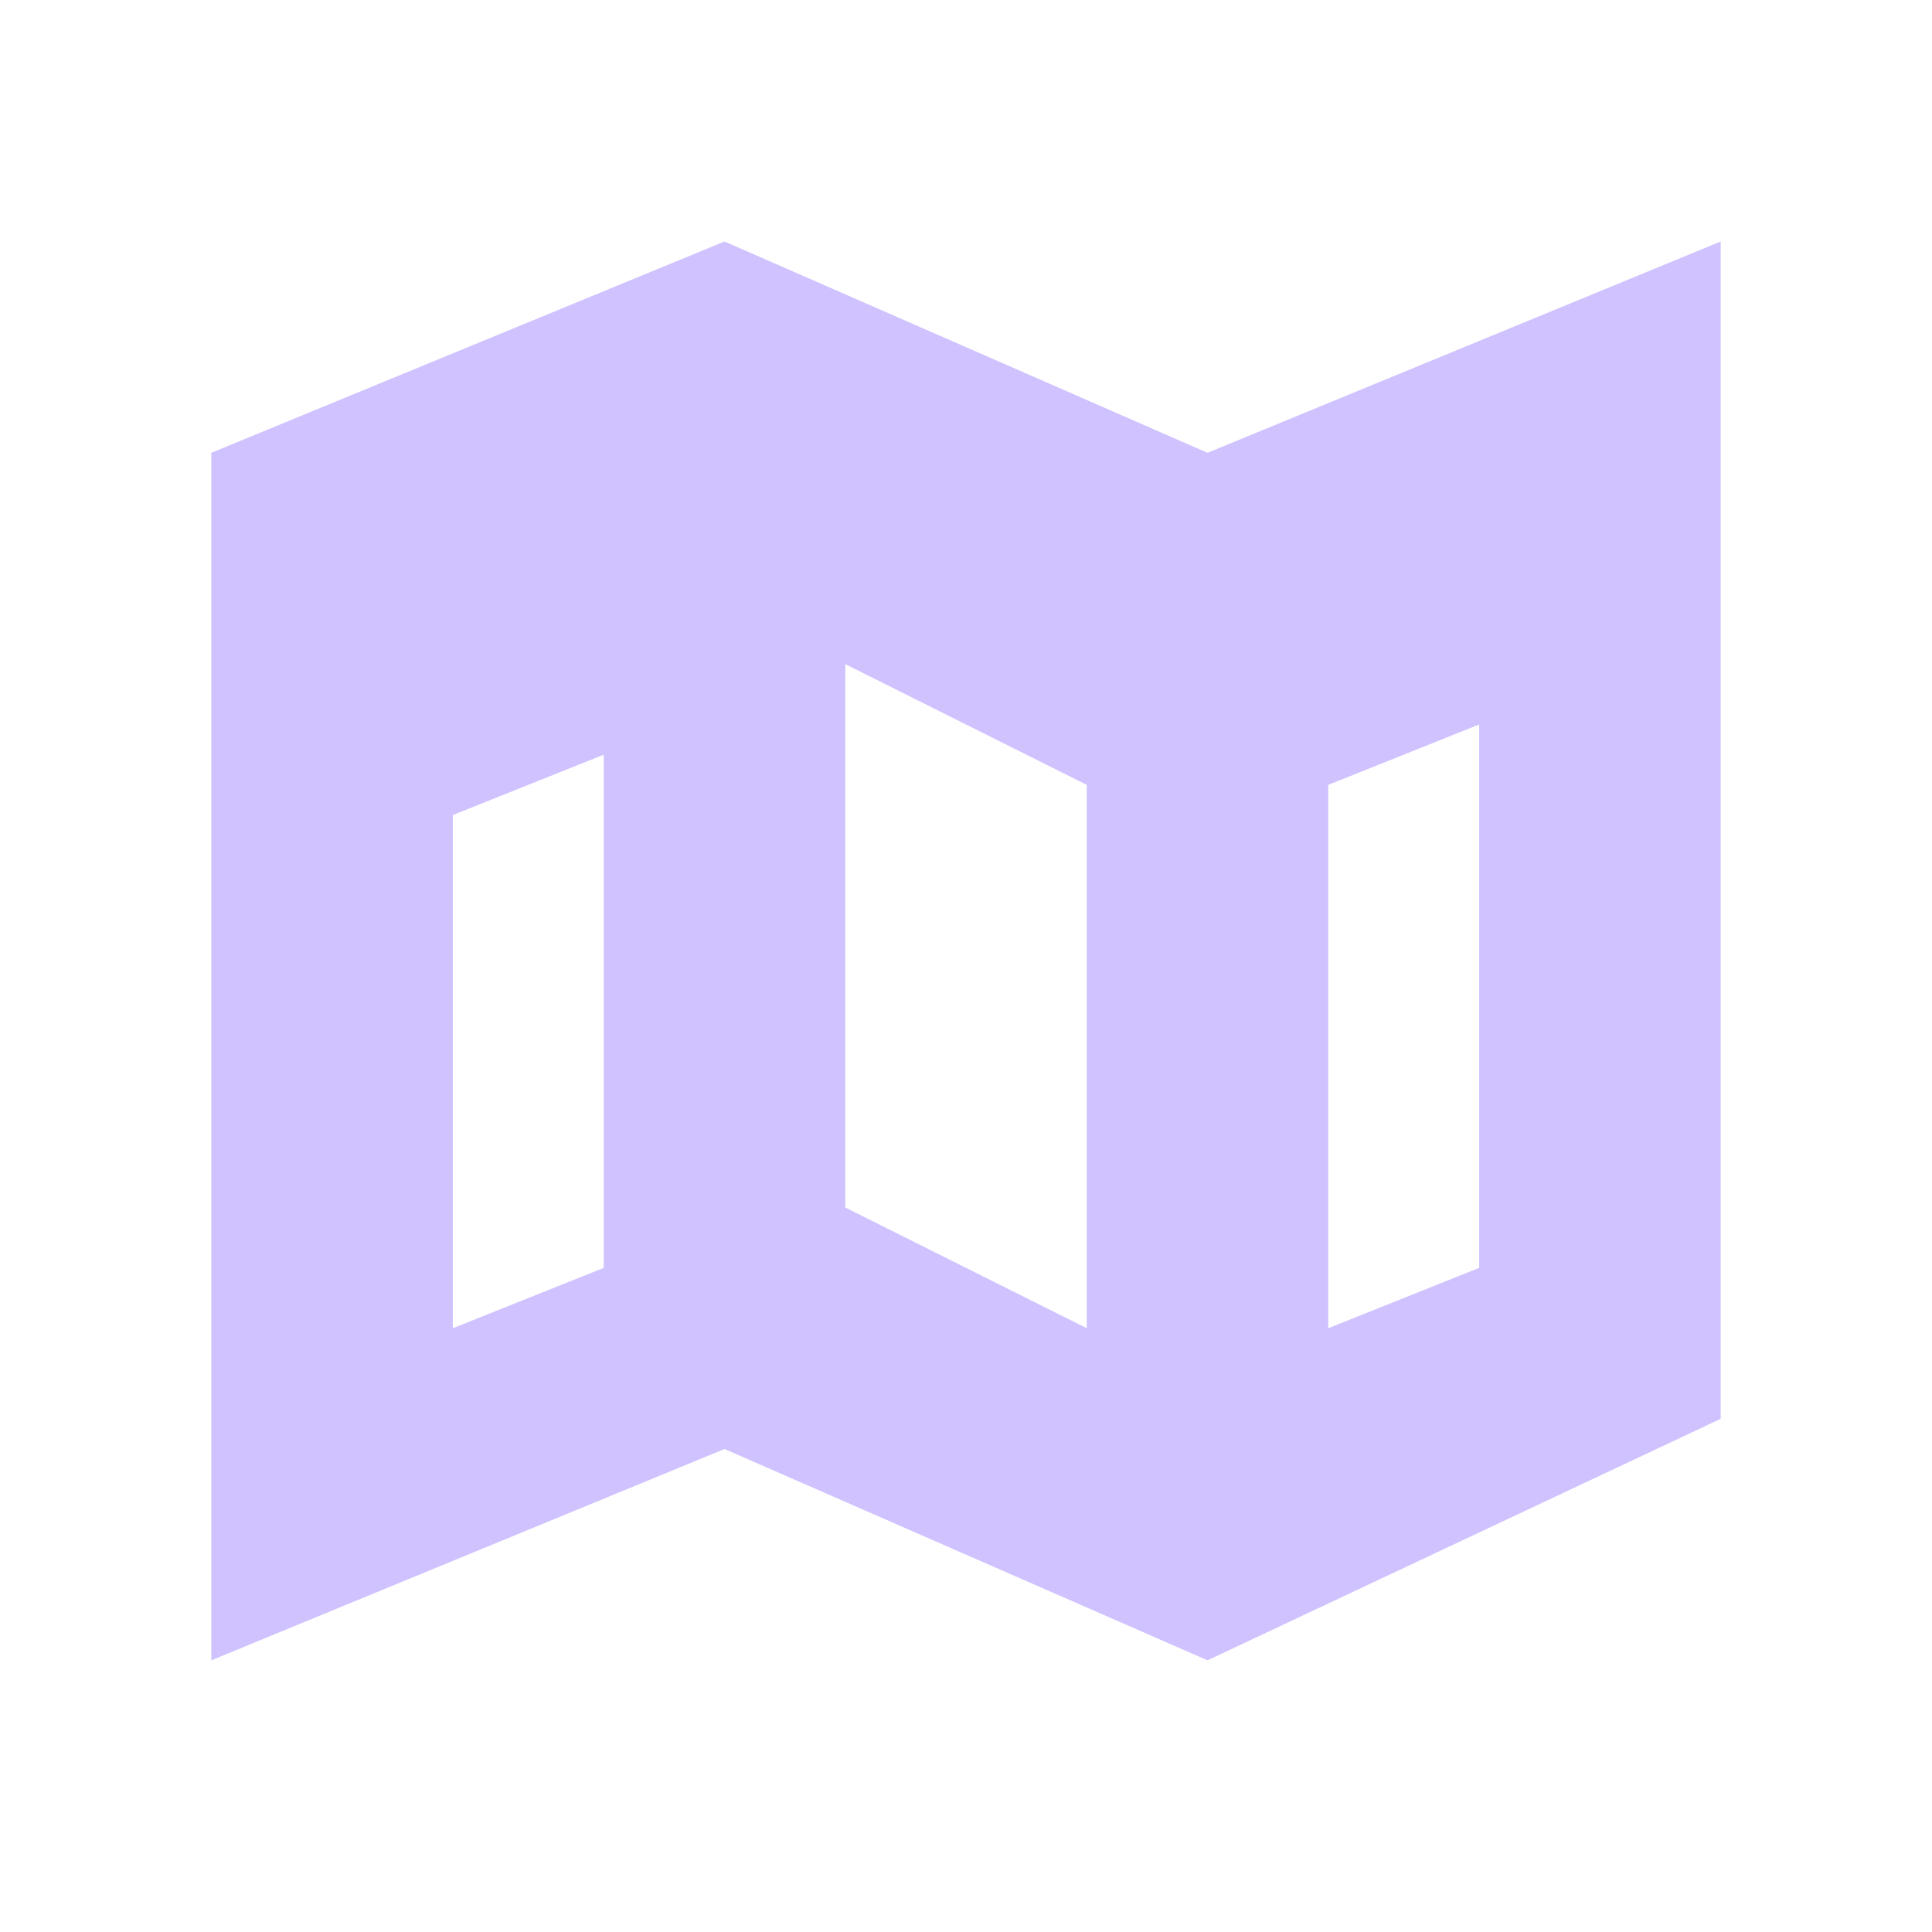
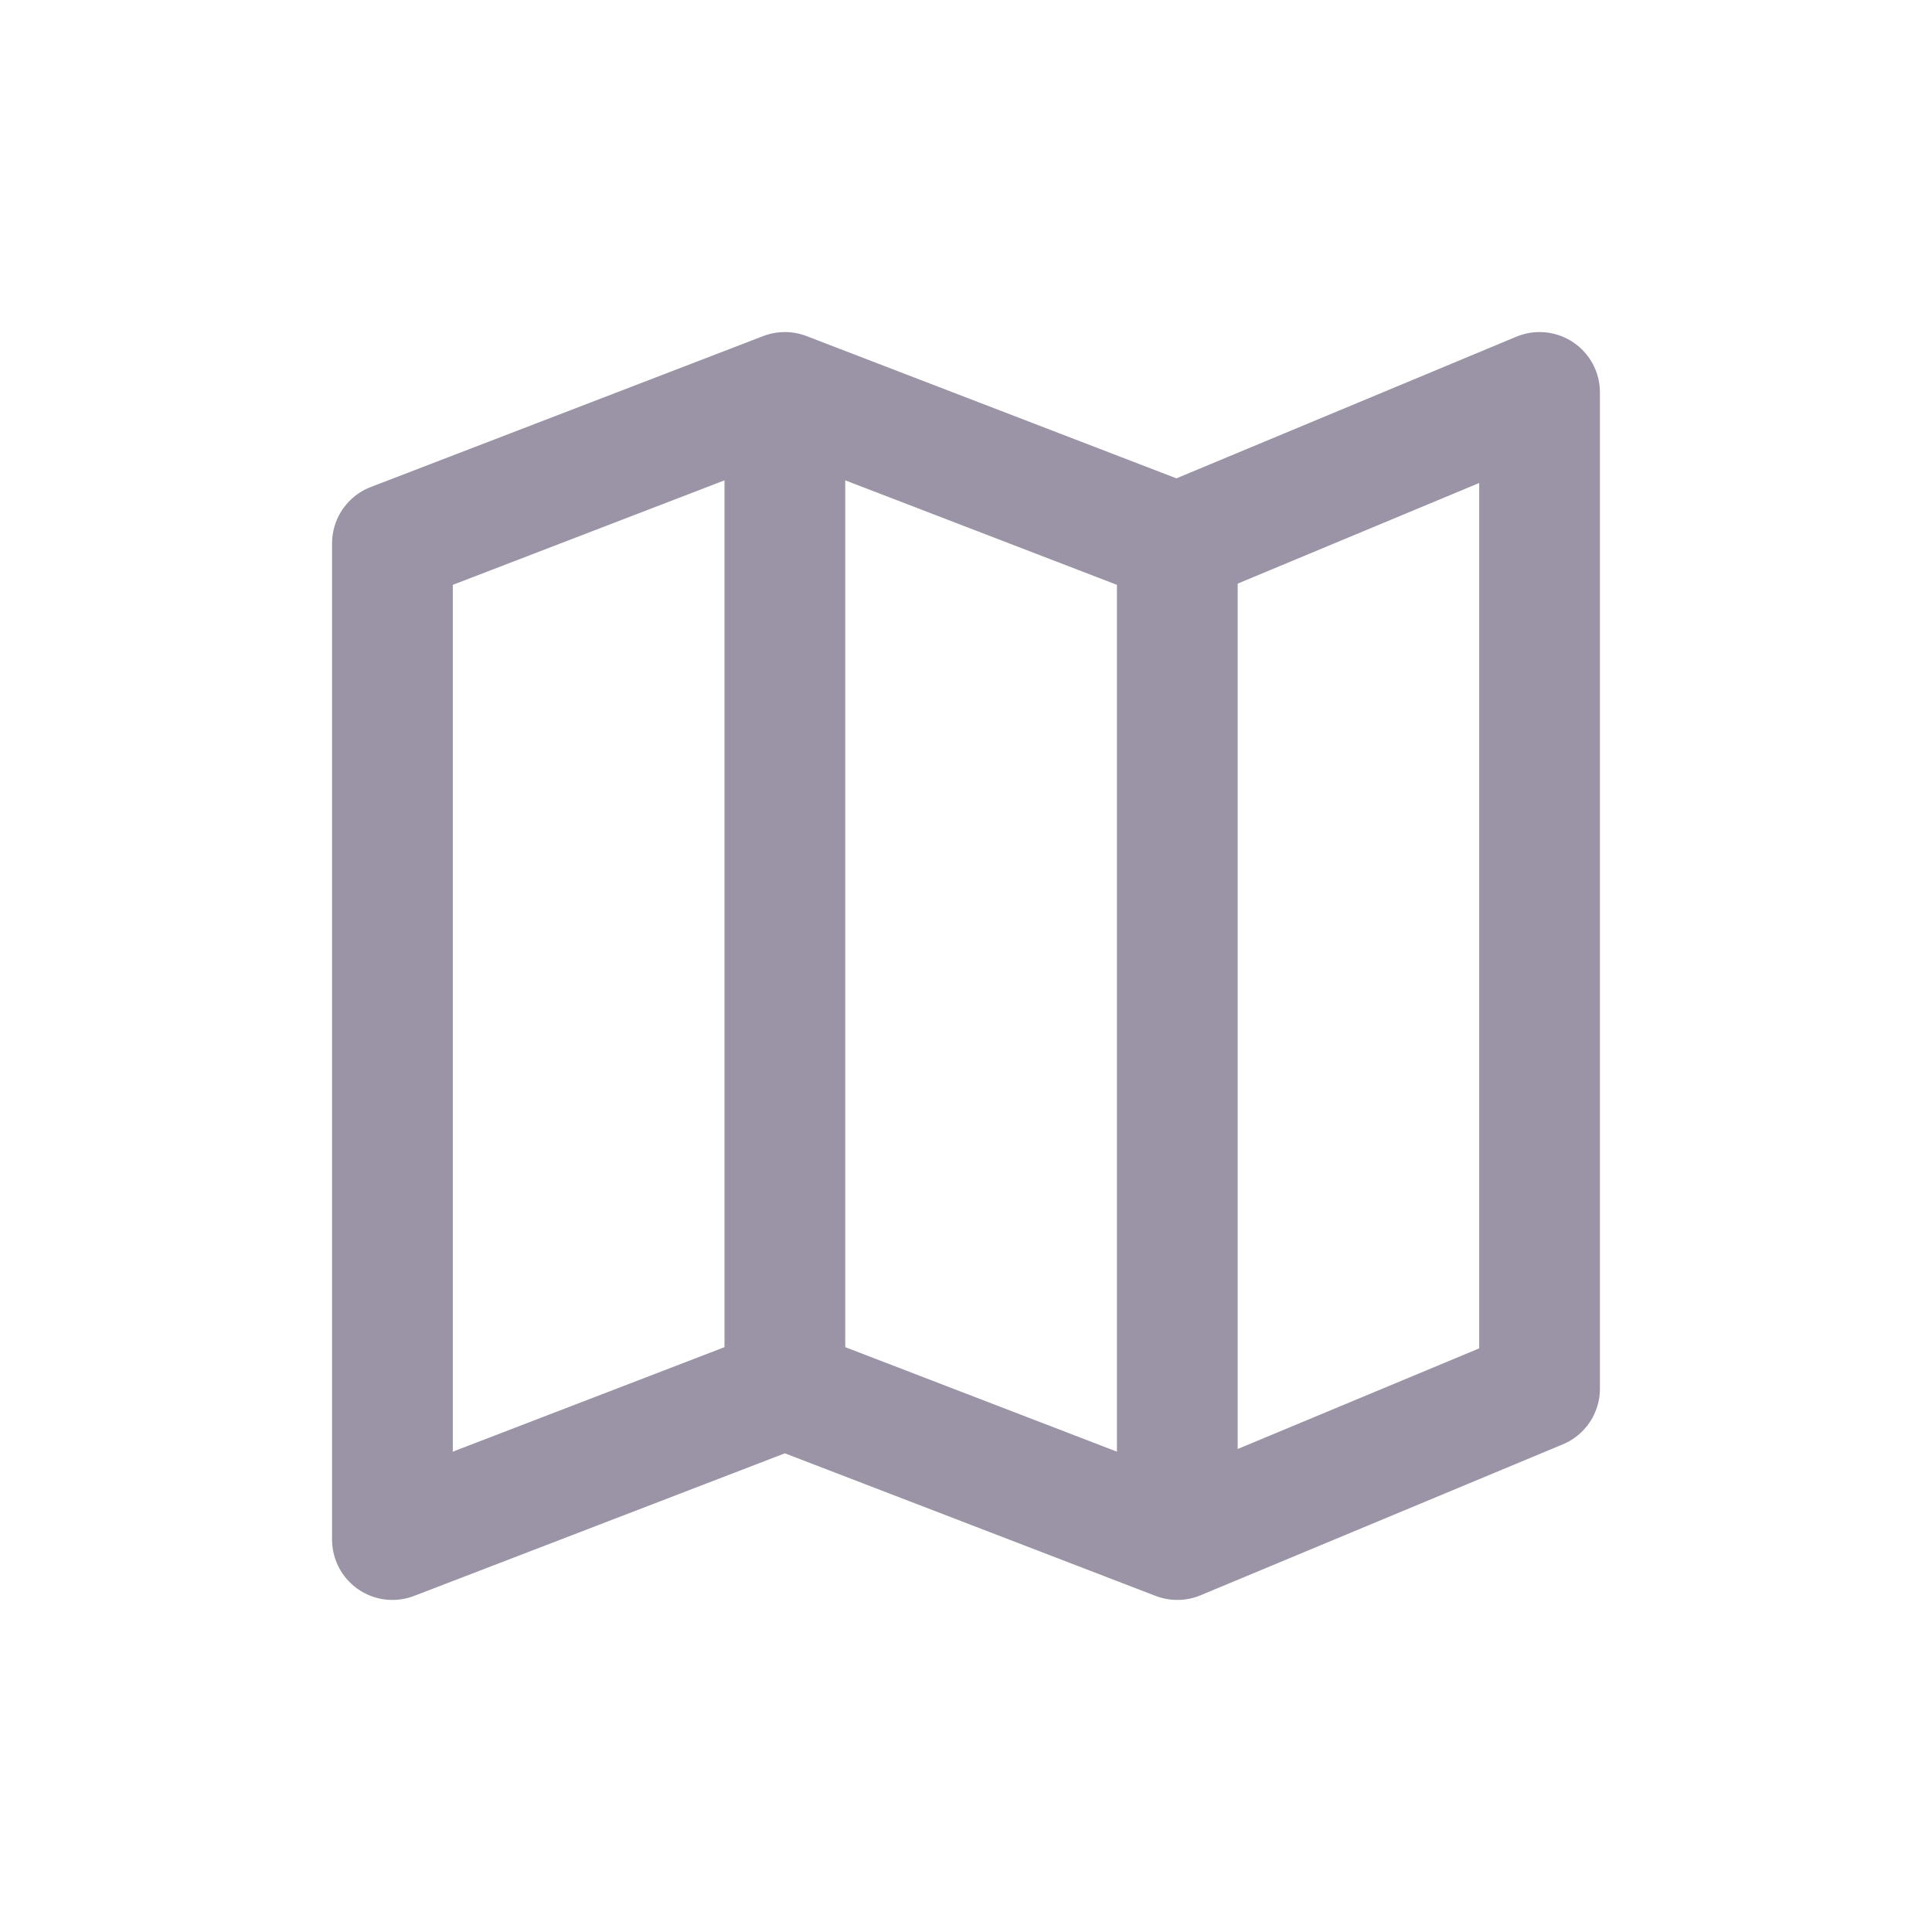
<svg xmlns="http://www.w3.org/2000/svg" width="81" height="81" viewBox="0 0 64 64">
-   <path fill="#cfc2ff" d="m7 15 17-7 16 7 17-7v39l-17 8-16-7-17 7V15Zm8 12v17l5-2V25l-5 2Zm13-5v18l8 4V26l-8-4Zm16 4v18l5-2V24l-5 2Z" />
+   <path d="m13 18 13-5 13 5 12-5v33l-12 5-13-5-13 5zM26 13v33m13-28v33" fill="none" stroke="#9b93a6" stroke-linecap="round" stroke-linejoin="round" stroke-width="4" />
</svg>
